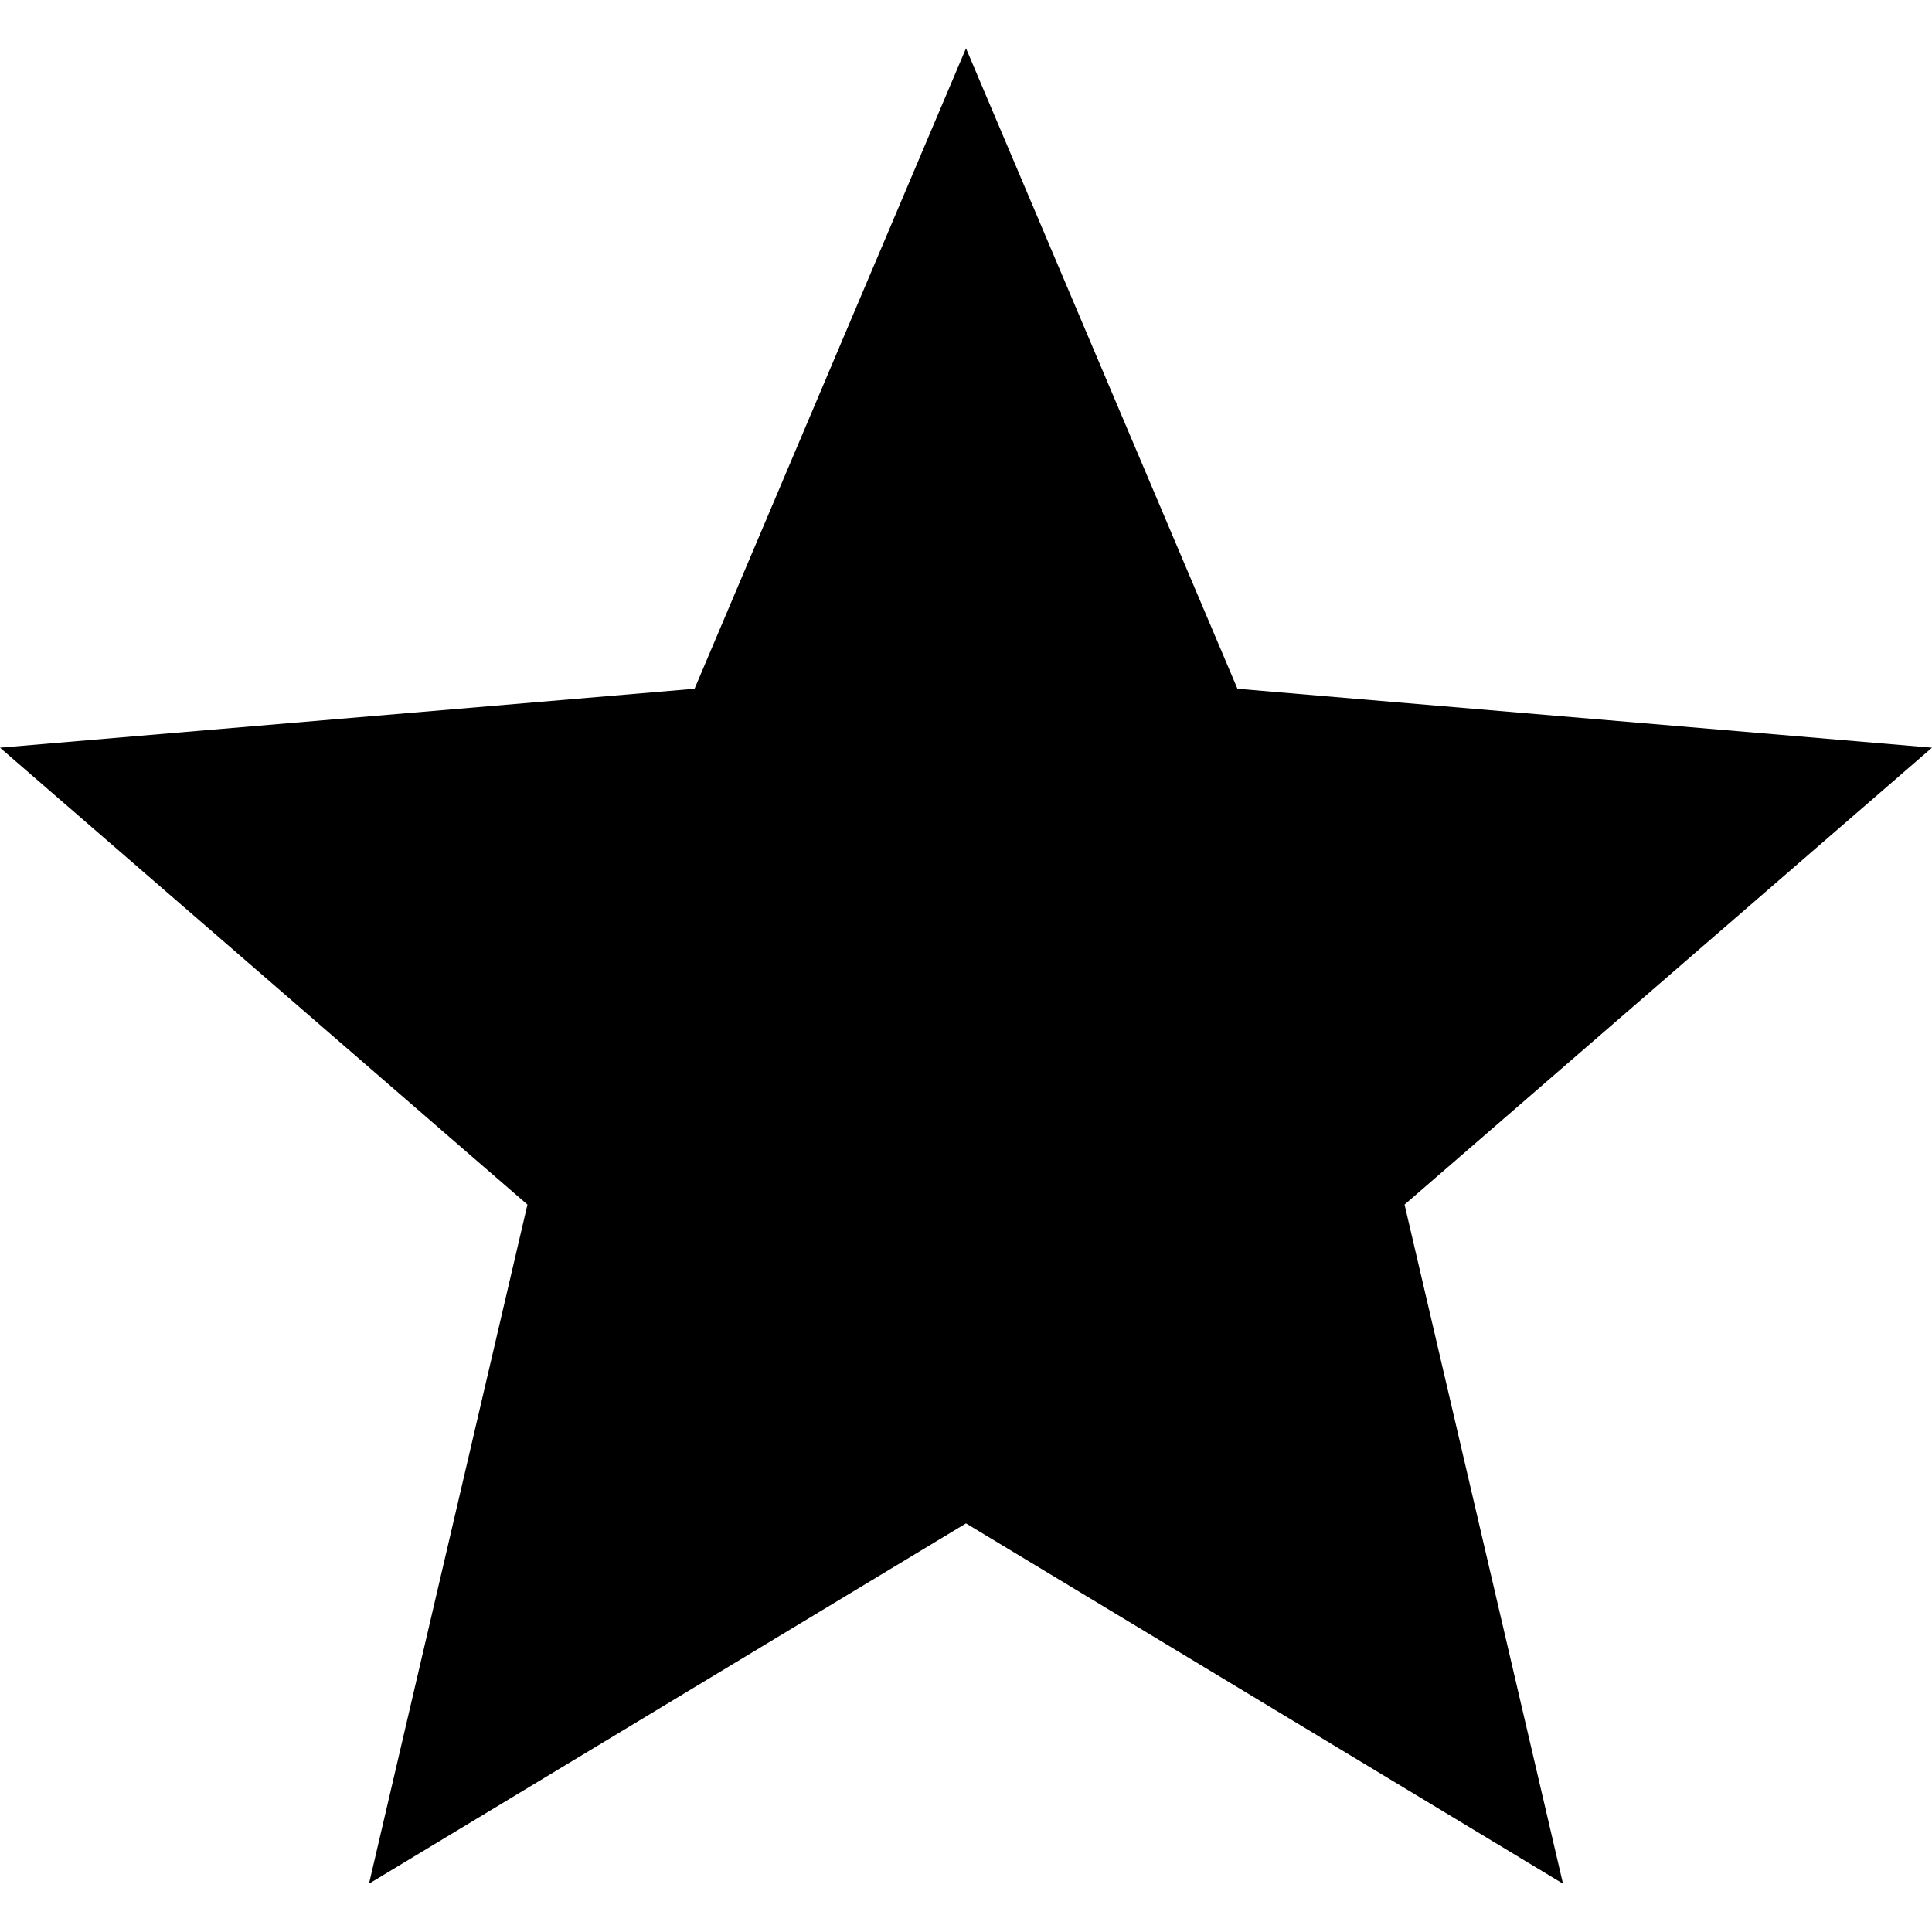
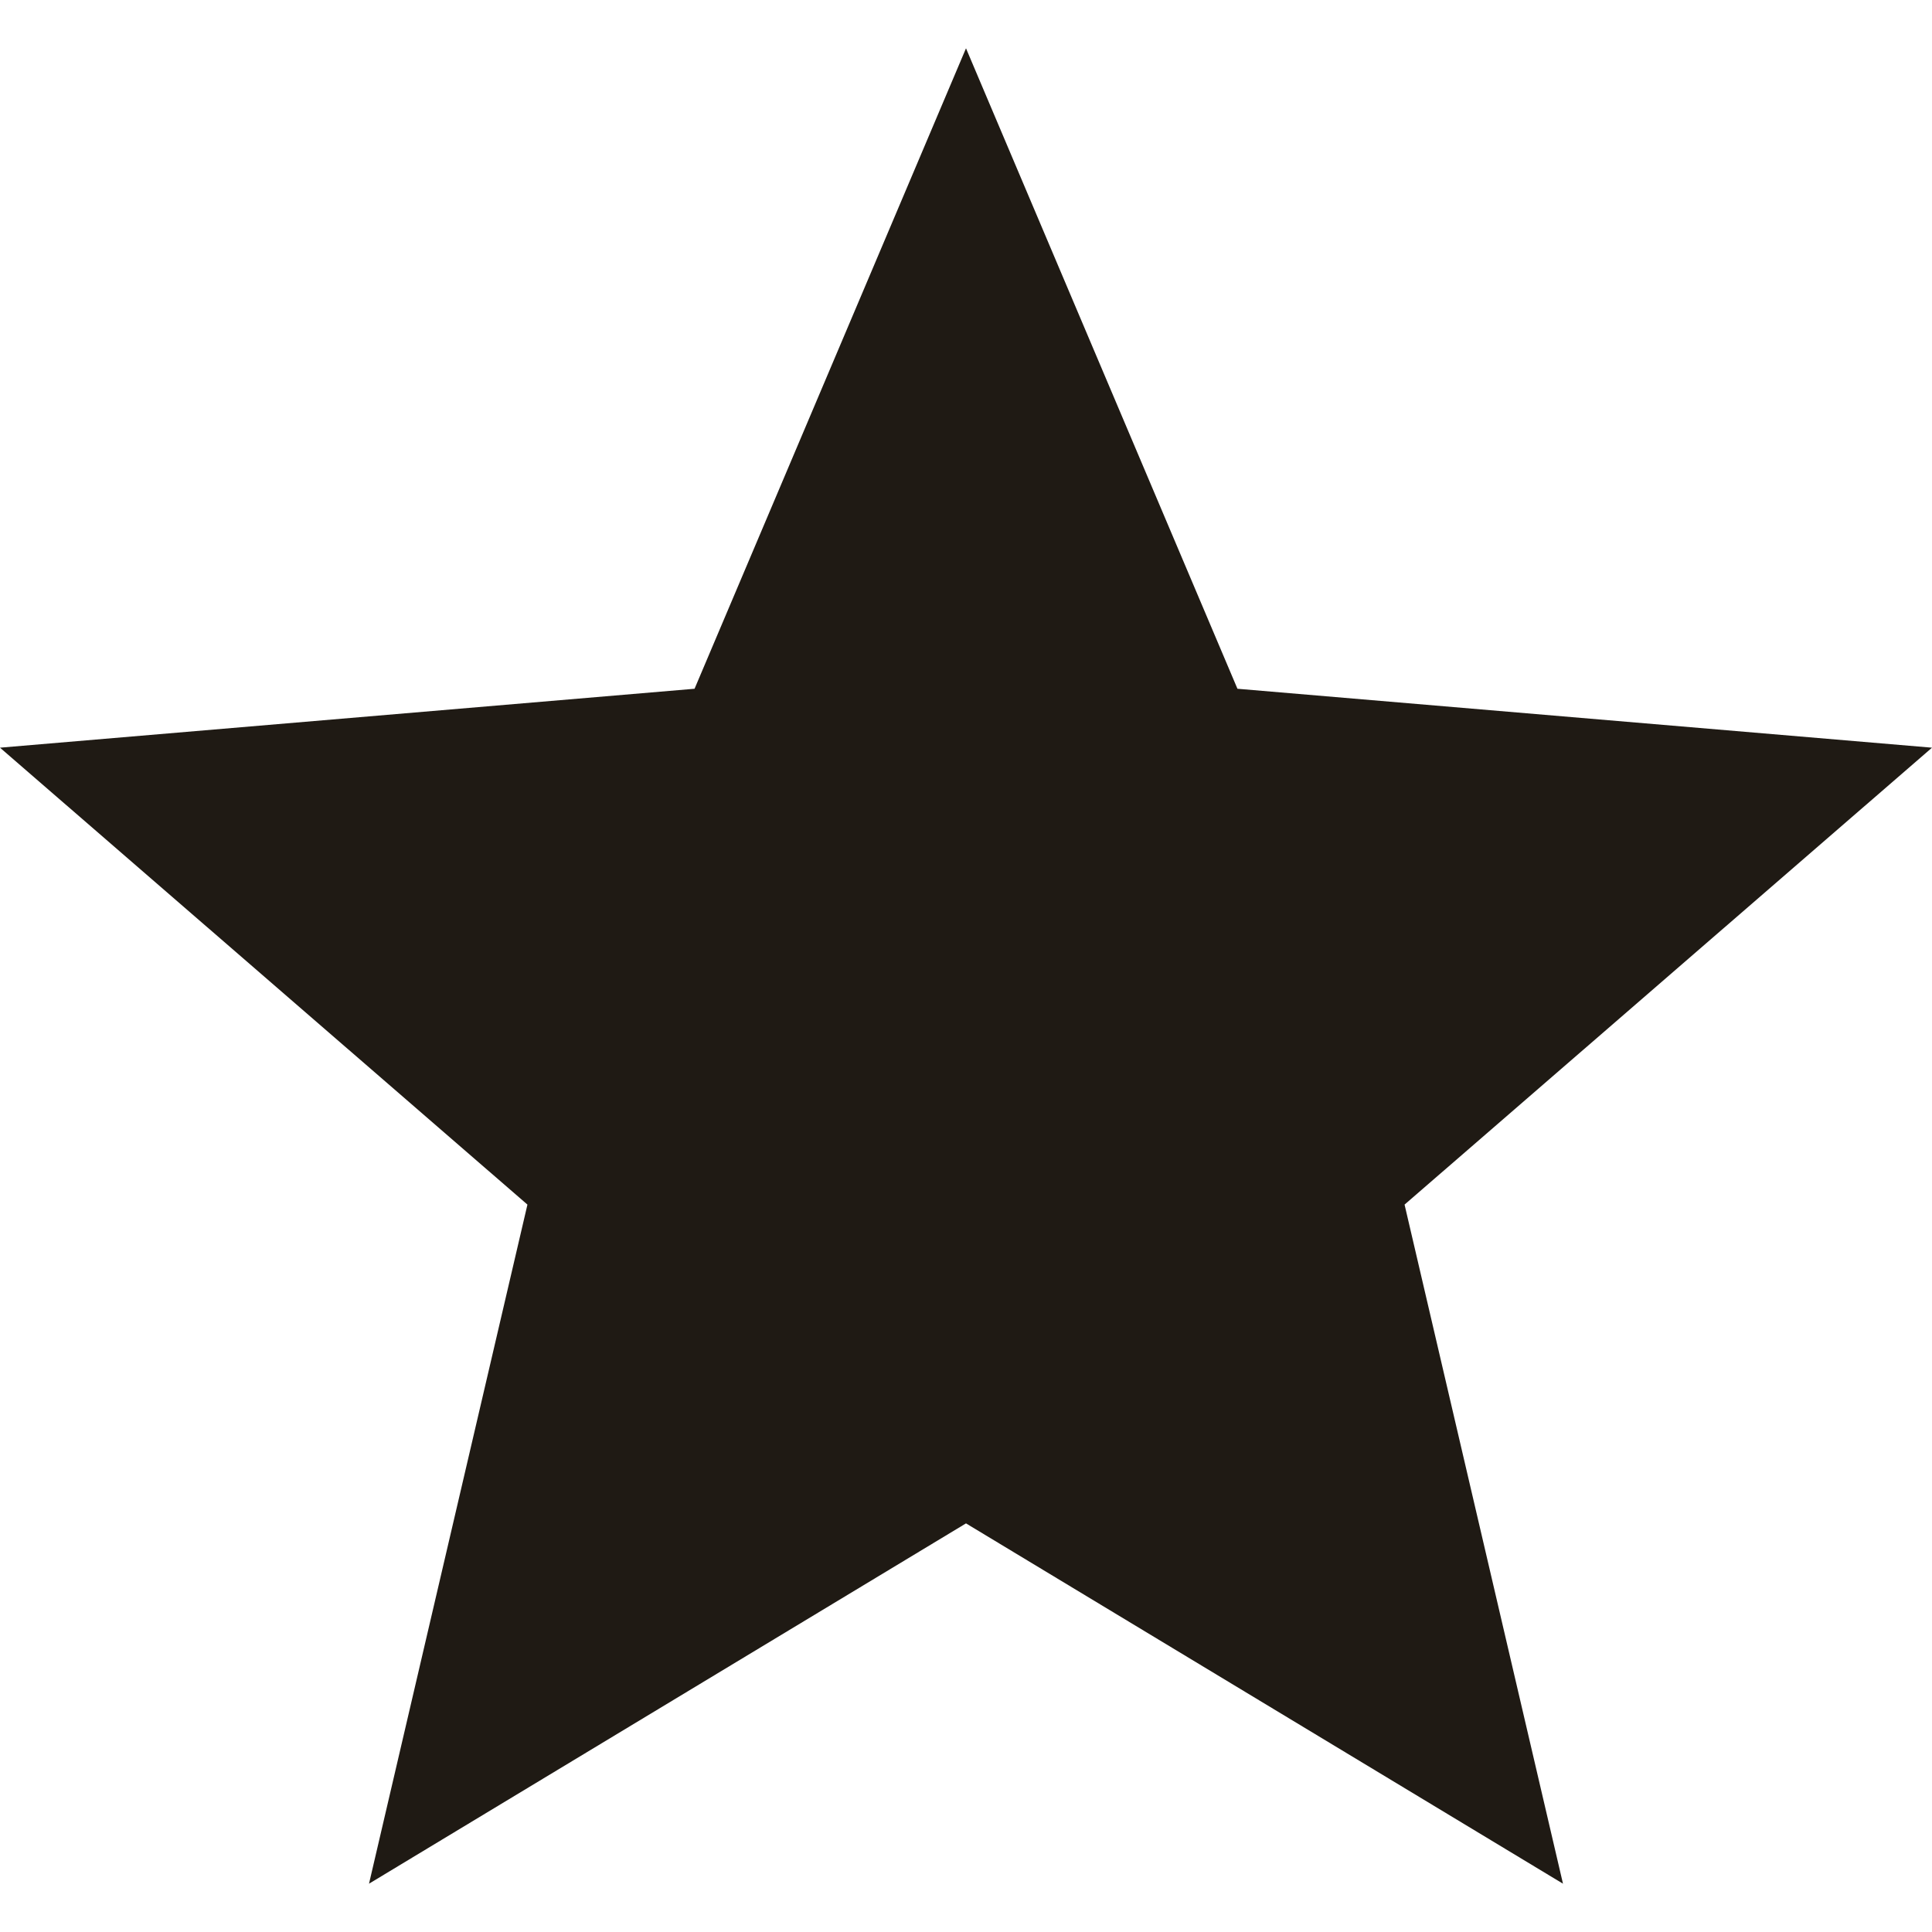
- <svg xmlns="http://www.w3.org/2000/svg" width="25px" viewBox="0 0 20 19" height="25px">
+ <svg xmlns="http://www.w3.org/2000/svg" fill="currentColor" width="25px" viewBox="0 0 20 19" height="25px">
+   <style>
+     svg { color: #1f1a14; }
+     @media (prefers-color-scheme: dark) {
+       svg { color: #f5efe6; }
+     }
+   </style>
  <path d="M10 15.27L16.18 19L14.54 11.97L20 7.24L12.81 6.63L10 0L7.19 6.63L0 7.24L5.46 11.97L3.82 19L10 15.27Z" />
</svg>
